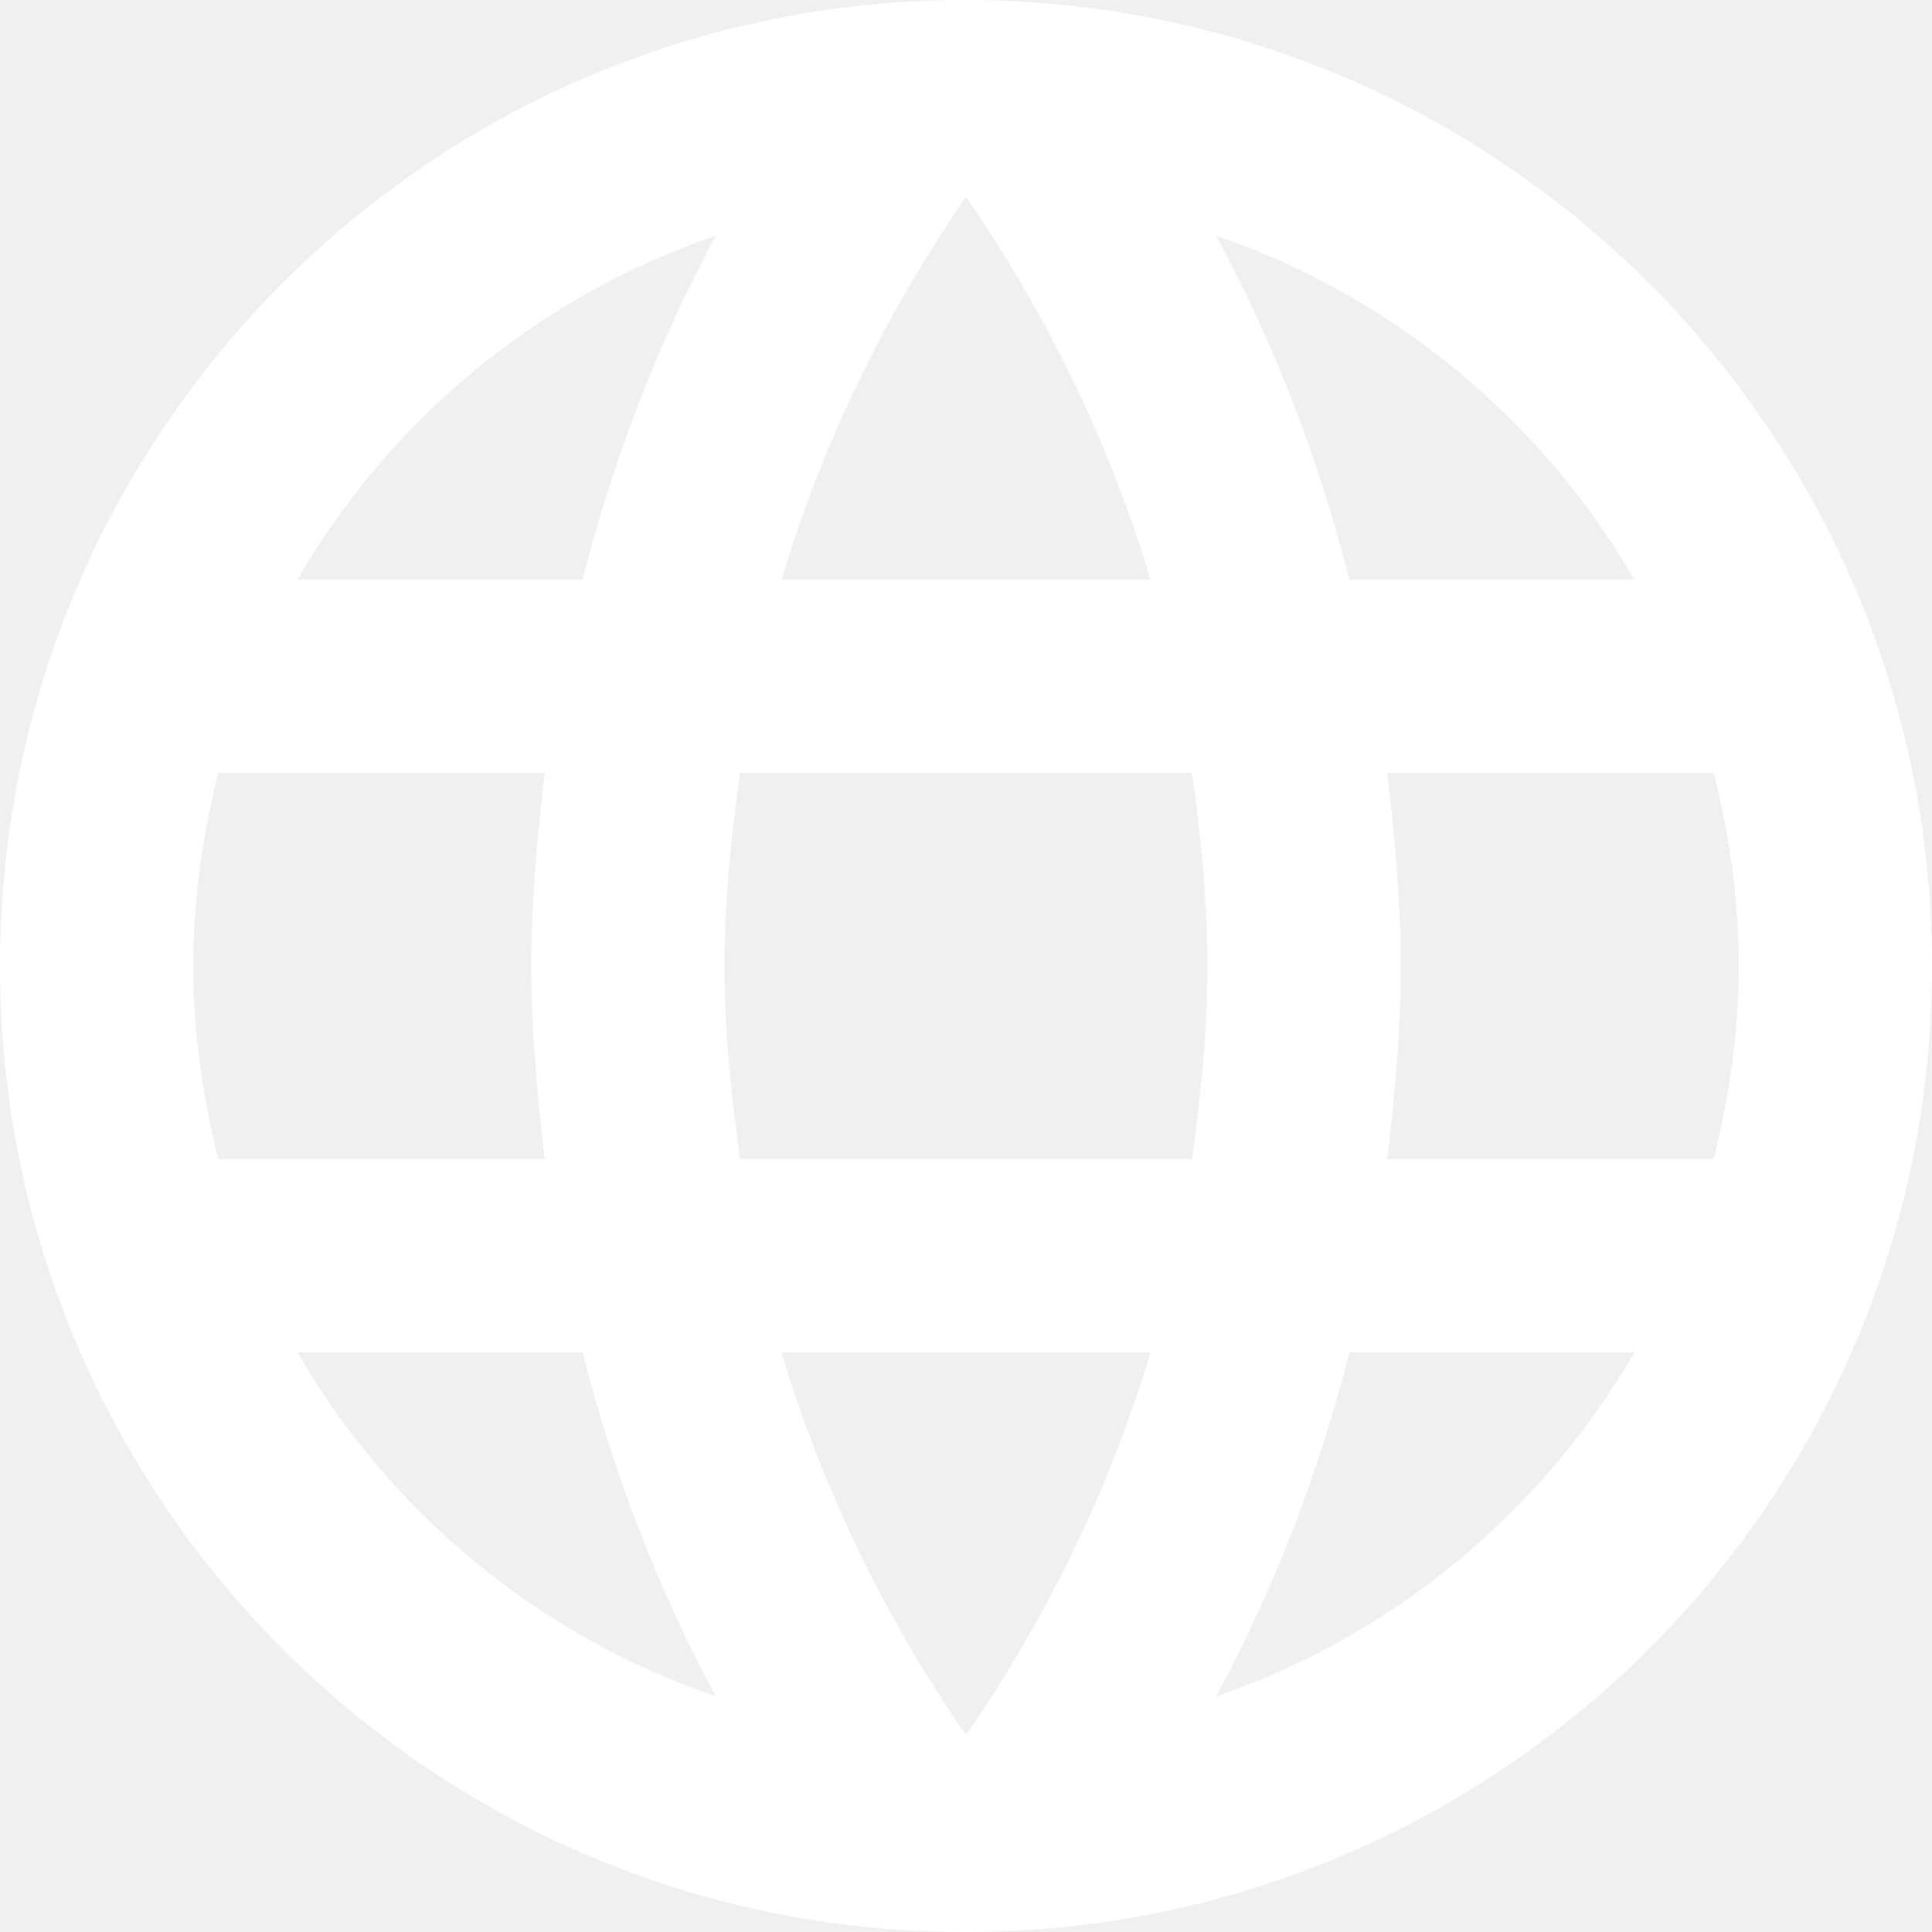
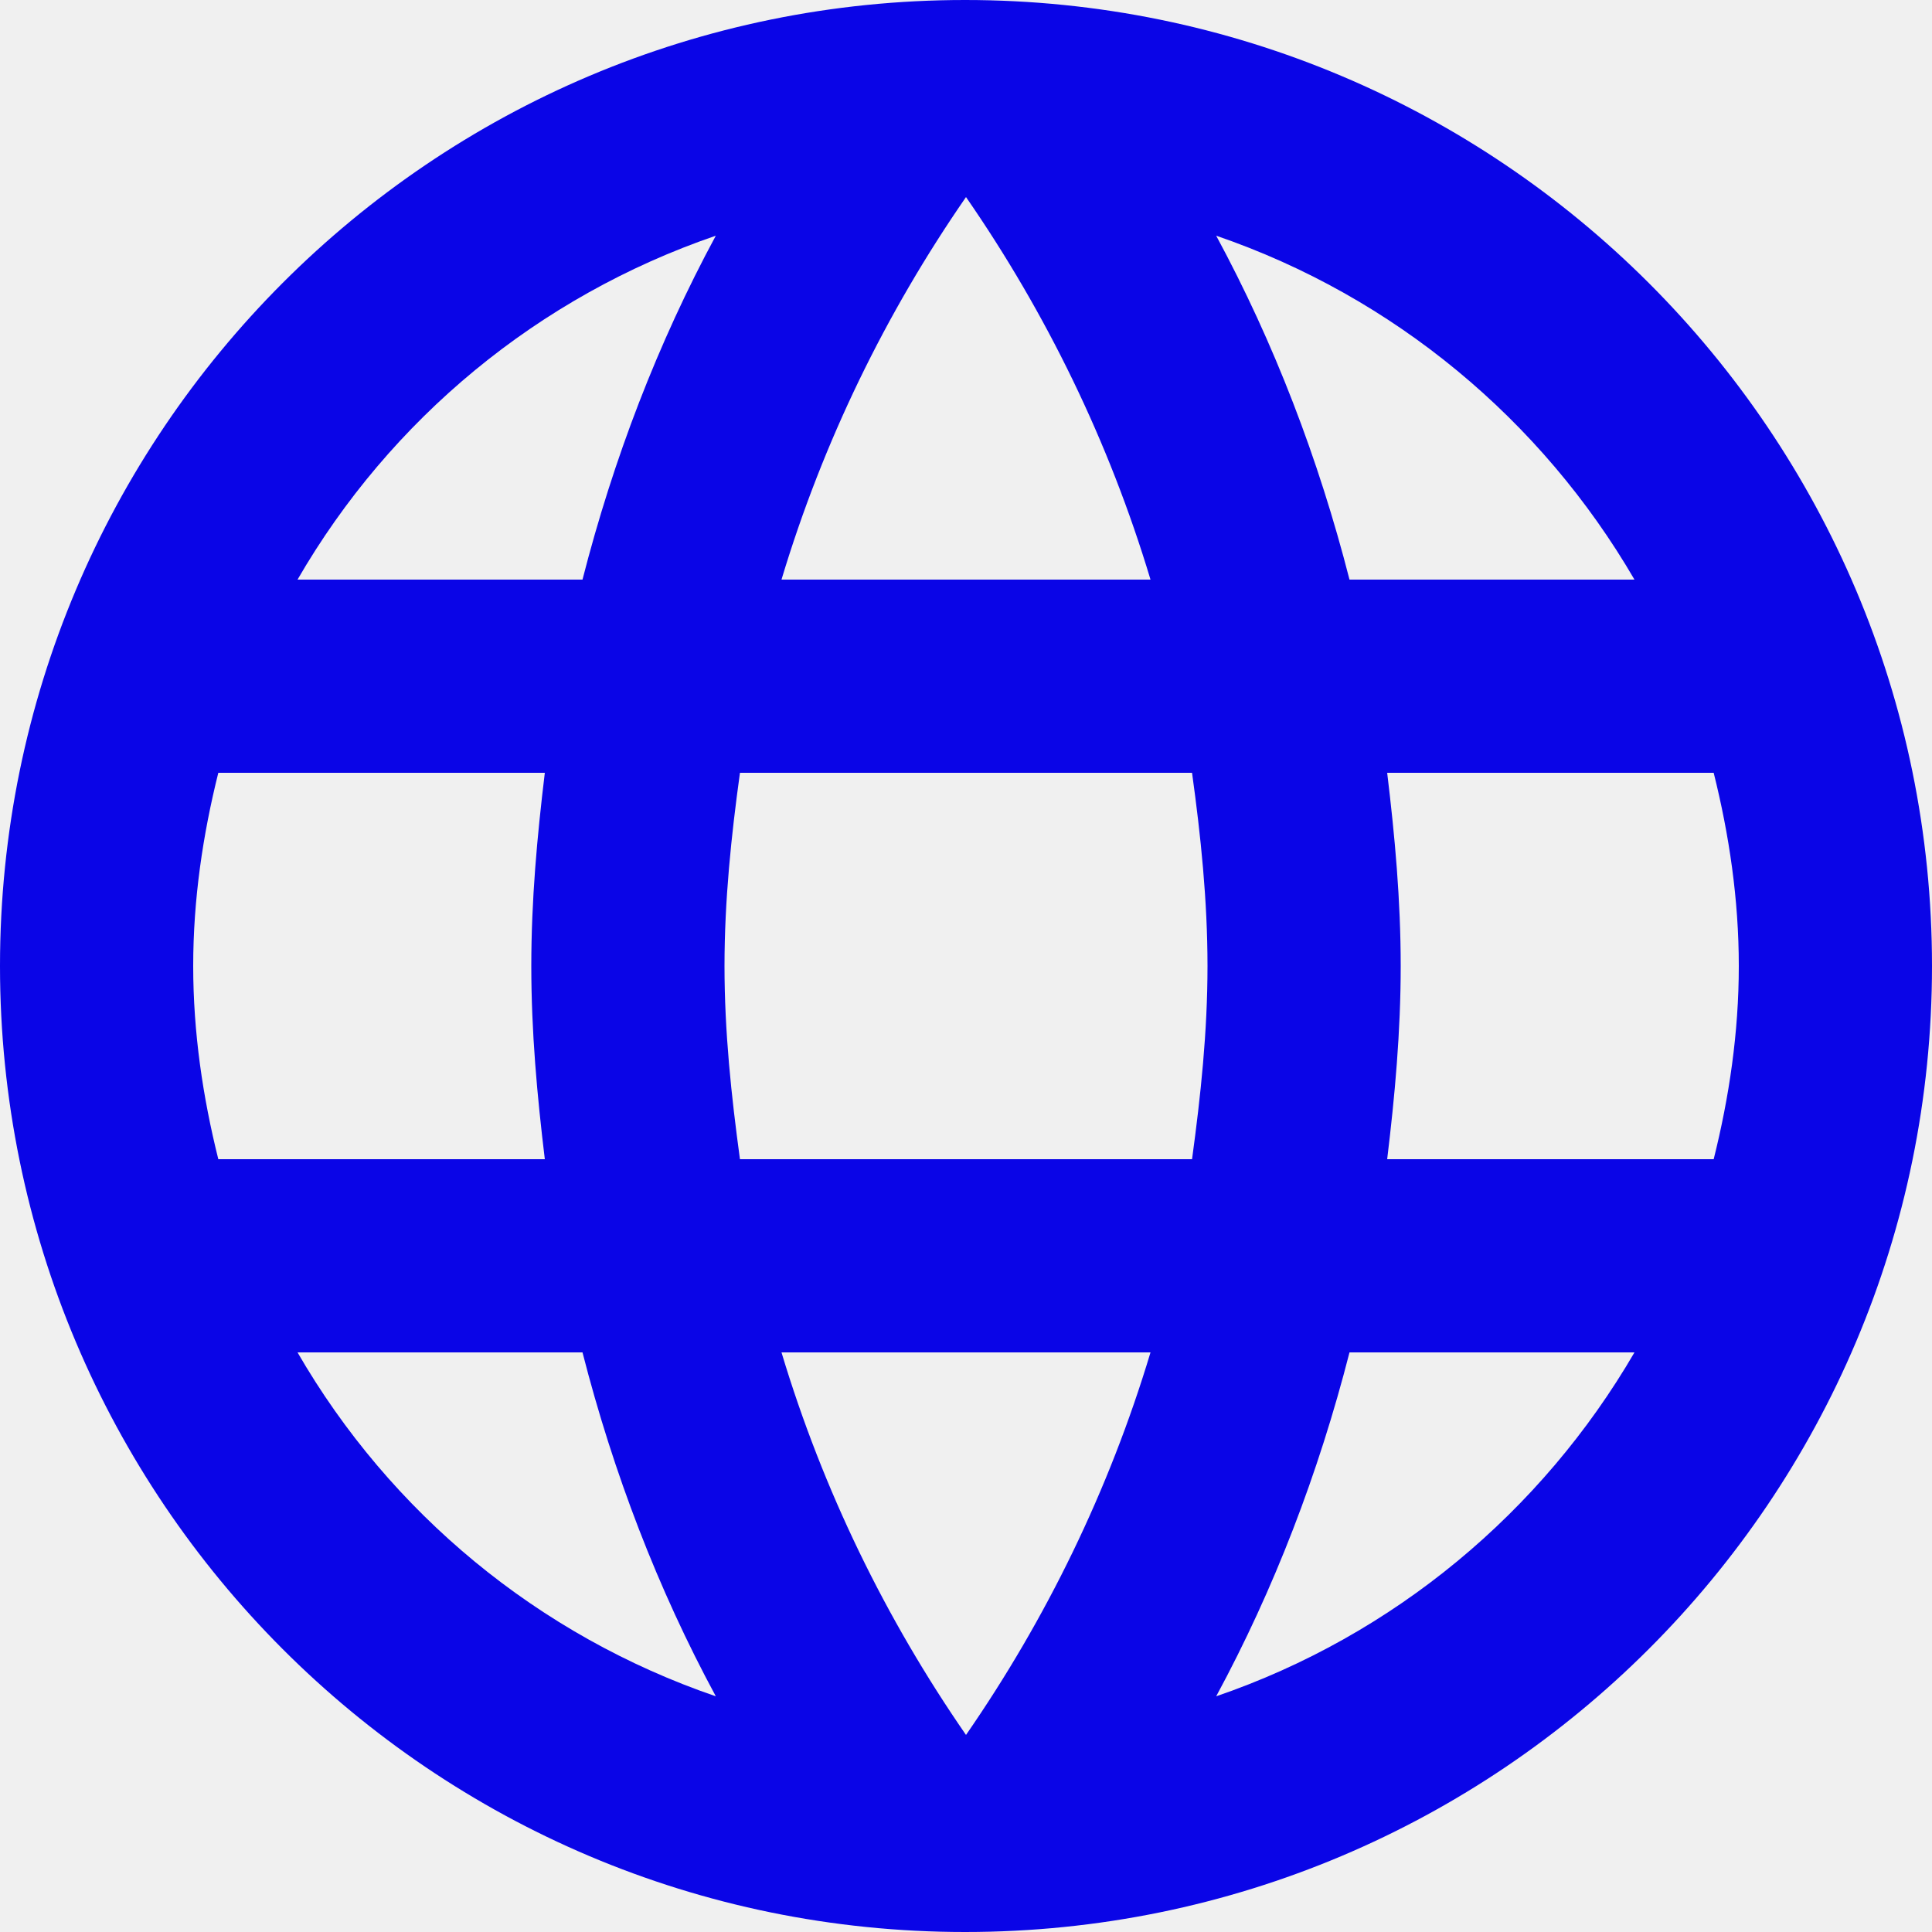
<svg xmlns="http://www.w3.org/2000/svg" width="170px" height="170px" viewBox="0 0 170 170" version="1.1">
  <g id="Page-1" stroke="none" stroke-width="1" fill="none" fill-rule="evenodd">
-     <g id="Content" transform="translate(-449, -2956)" fill="#FFFFFF">
+     <g id="Content" transform="translate(-449, -2956)" fill="#0a05e7">
      <g id="CTAs" transform="translate(364, 2795)">
        <g id="Group-3">
          <g id="component-/-Card-/-Statistic" transform="translate(32, 144)">
            <g id="Icon-/-Language" transform="translate(36, 0)">
              <path d="M101.915,17 C54.995,17 17,55.08 17,102 C17,148.92 54.995,187 101.915,187 C148.92,187 187,148.92 187,102 C187,55.08 148.92,17 101.915,17 Z M160.82,68 L135.745,68 C133.025,57.375 129.115,47.175 124.015,37.74 C139.655,43.095 152.66,53.975 160.82,68 Z M102,34.34 C109.055,44.54 114.58,55.845 118.235,68 L85.765,68 C89.42,55.845 94.945,44.54 102,34.34 Z M36.21,119 C34.85,113.56 34,107.865 34,102 C34,96.135 34.85,90.44 36.21,85 L64.94,85 C64.26,90.61 63.75,96.22 63.75,102 C63.75,107.78 64.26,113.39 64.94,119 L36.21,119 Z M43.18,136 L68.255,136 C70.975,146.625 74.885,156.825 79.985,166.26 C64.345,160.905 51.34,150.11 43.18,136 L43.18,136 Z M68.255,68 L43.18,68 C51.34,53.89 64.345,43.095 79.985,37.74 C74.885,47.175 70.975,57.375 68.255,68 L68.255,68 Z M102,169.66 C94.945,159.46 89.42,148.155 85.765,136 L118.235,136 C114.58,148.155 109.055,159.46 102,169.66 Z M121.89,119 L82.11,119 C81.345,113.39 80.75,107.78 80.75,102 C80.75,96.22 81.345,90.525 82.11,85 L121.89,85 C122.655,90.525 123.25,96.22 123.25,102 C123.25,107.78 122.655,113.39 121.89,119 Z M124.015,166.26 C129.115,156.825 133.025,146.625 135.745,136 L160.82,136 C152.66,150.025 139.655,160.905 124.015,166.26 L124.015,166.26 Z M139.06,119 C139.74,113.39 140.25,107.78 140.25,102 C140.25,96.22 139.74,90.61 139.06,85 L167.79,85 C169.15,90.44 170,96.135 170,102 C170,107.865 169.15,113.56 167.79,119 L139.06,119 Z" id="Shape" />
            </g>
          </g>
        </g>
      </g>
    </g>
  </g>
</svg>
